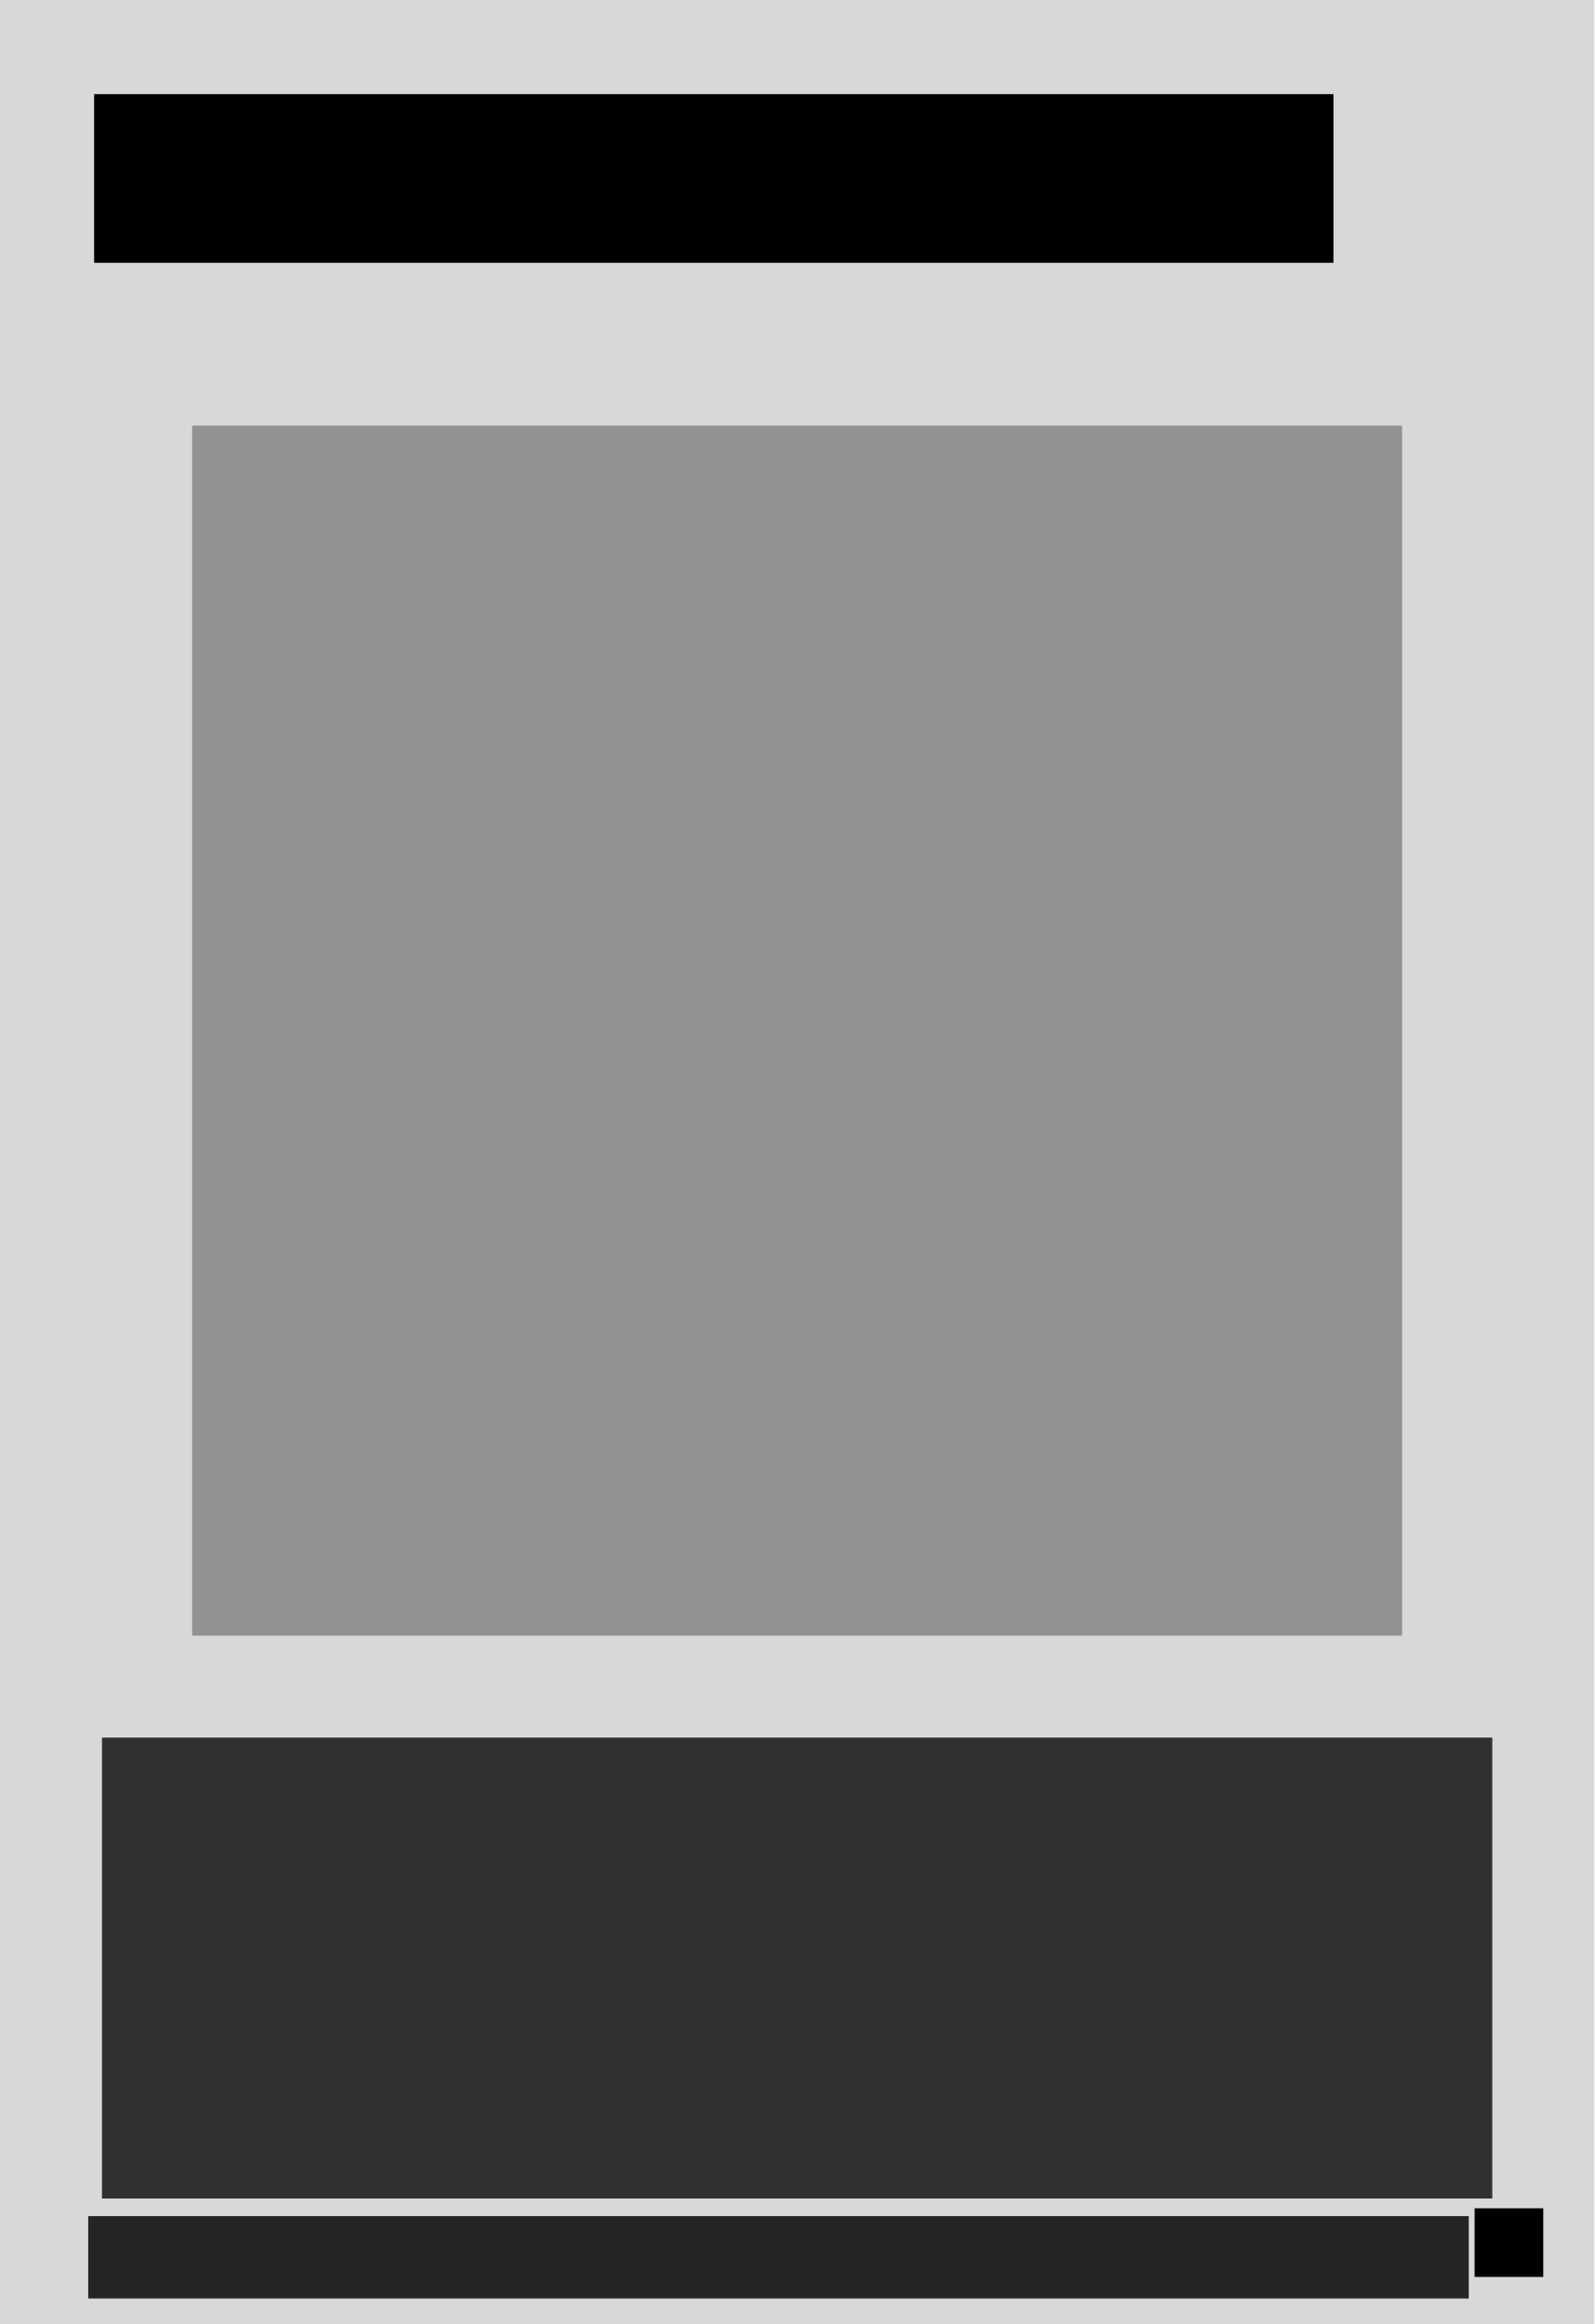
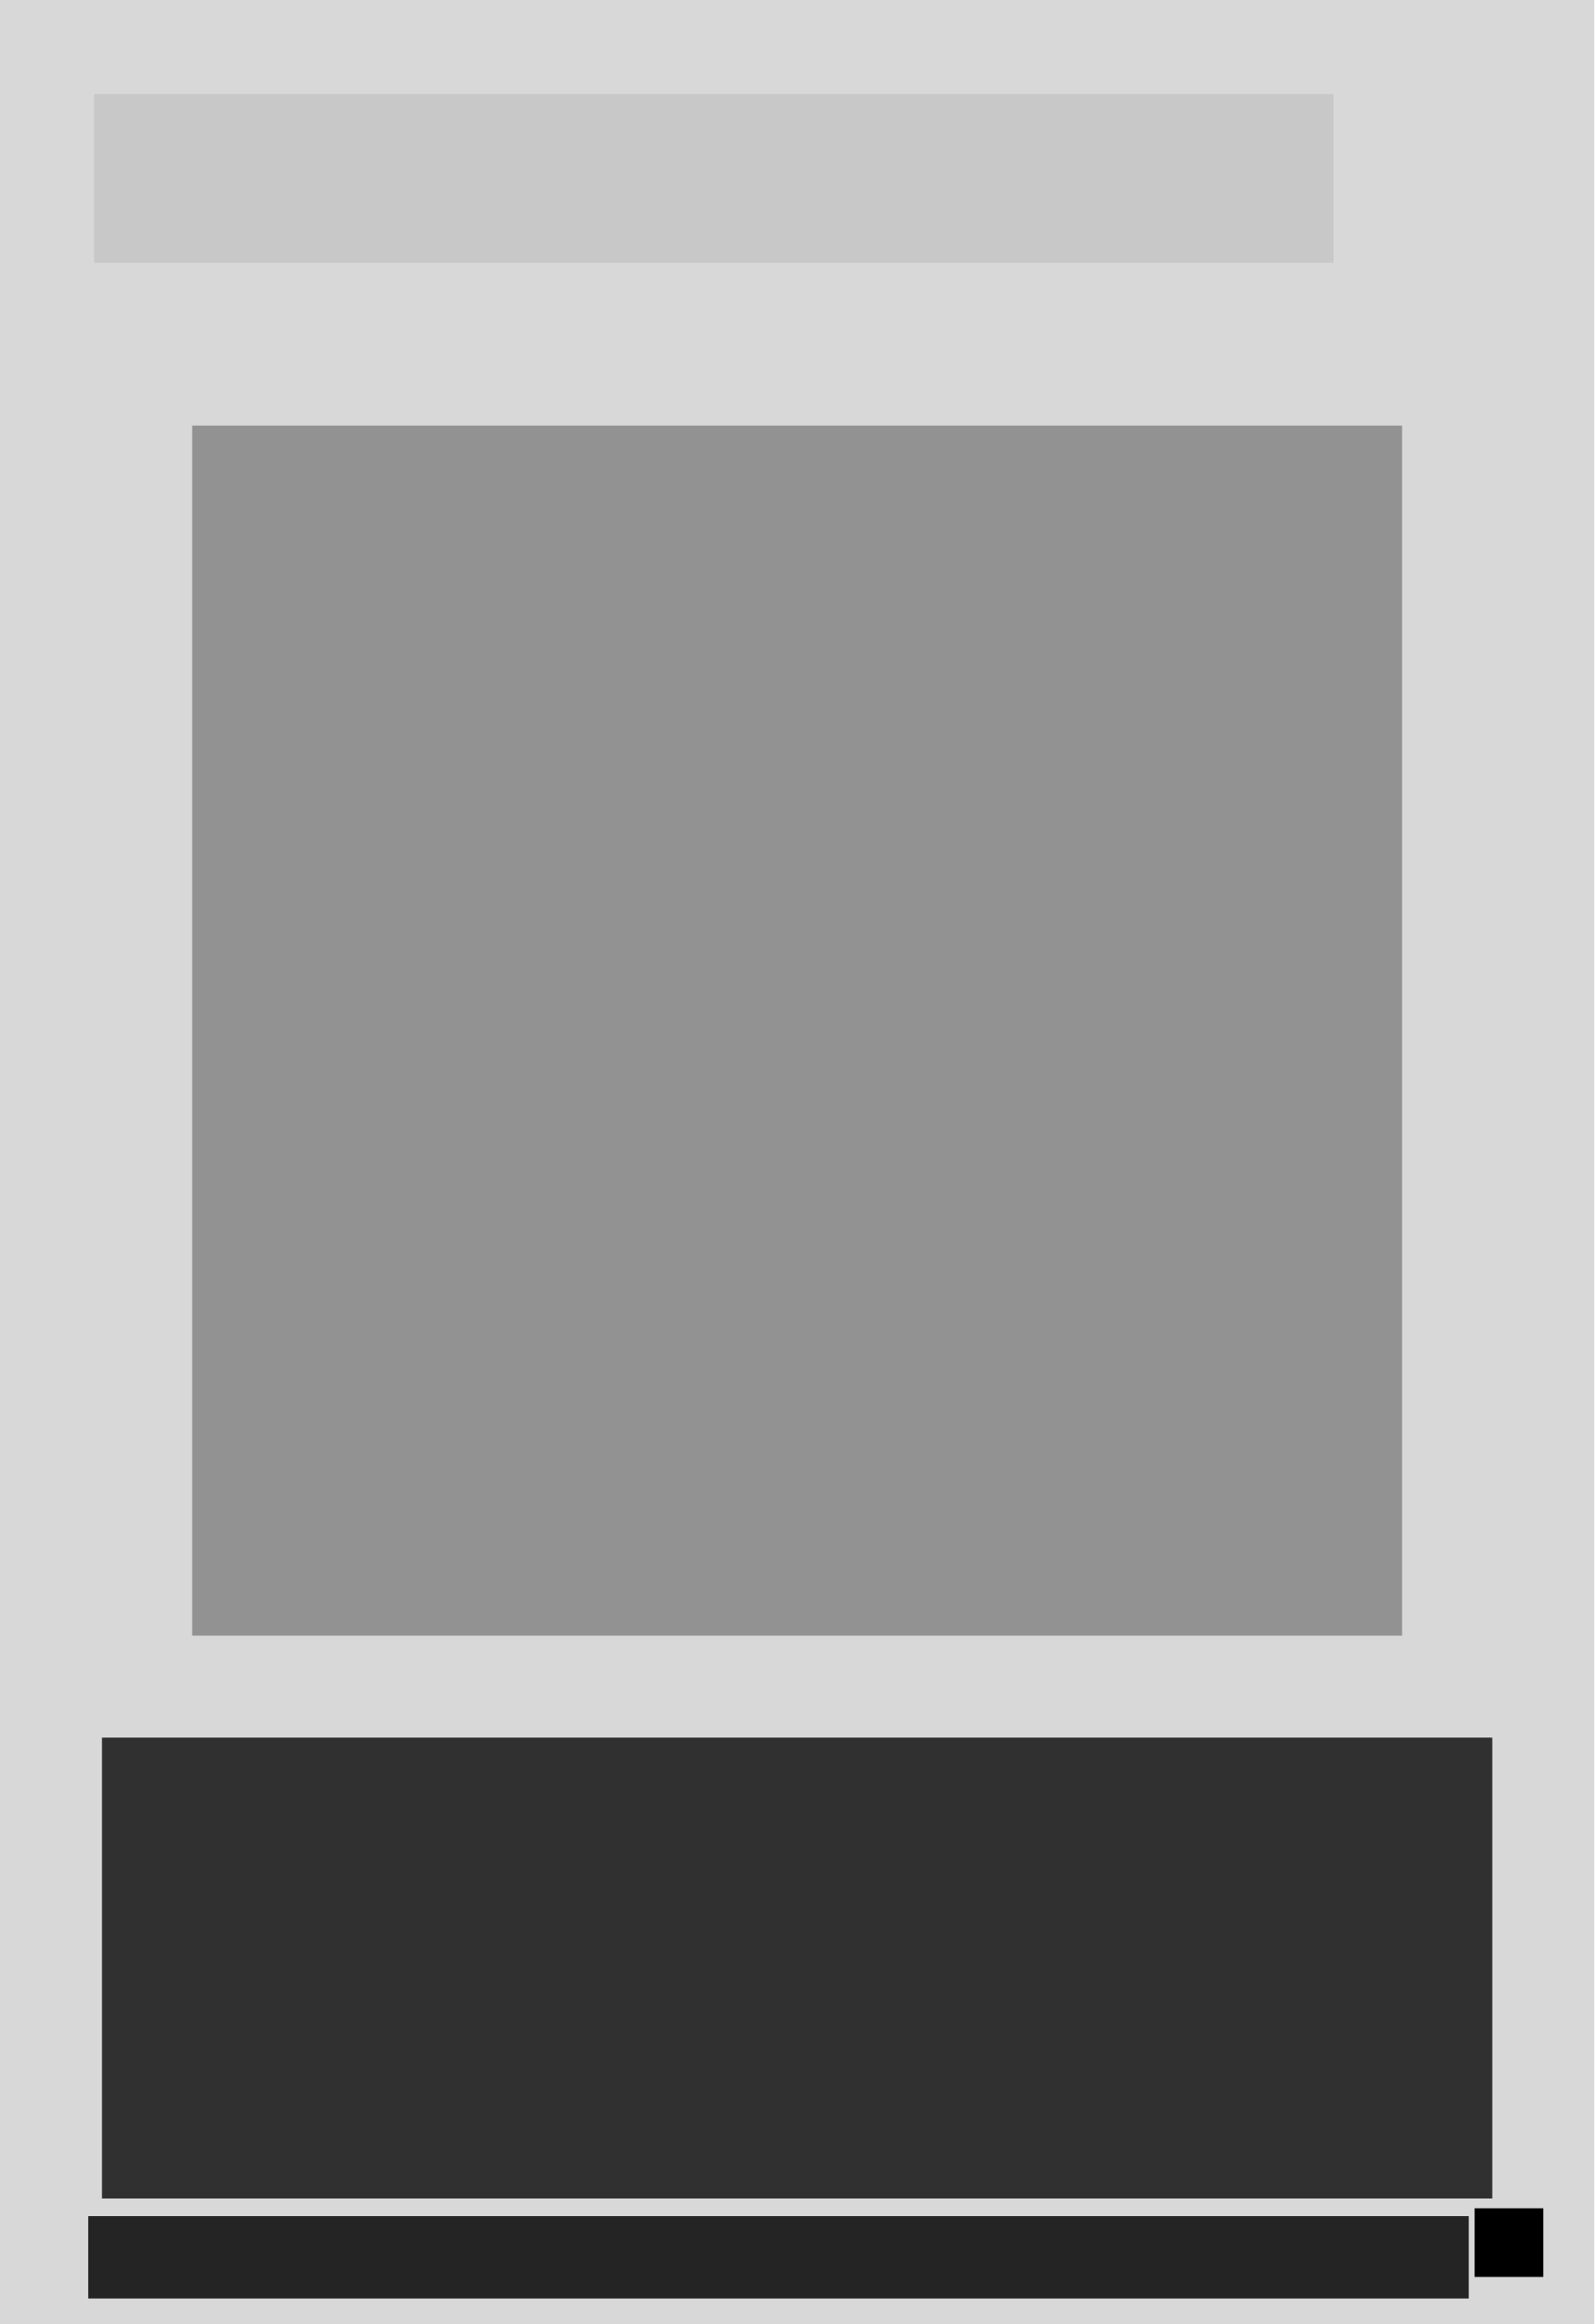
<svg xmlns="http://www.w3.org/2000/svg" width="813" height="1185" viewBox="0 0 813 1185">
  <rect width="813" height="1185" fill="#d8d8d8" />
-   <rect x="48" y="48" width="632" height="86" fill="black" />
+   <rect x="48" y="48" width="632" height="86" fill="#c8c8c8" />
  <rect x="98" y="217" width="617" height="617" fill="#929292" />
  <rect x="52" y="886" width="709" height="235" fill="#303030" />
  <rect x="45" y="1130" width="704" height="42" fill="#242424" />
  <rect x="752" y="1126" width="35" height="35" fill="black" />
</svg>
